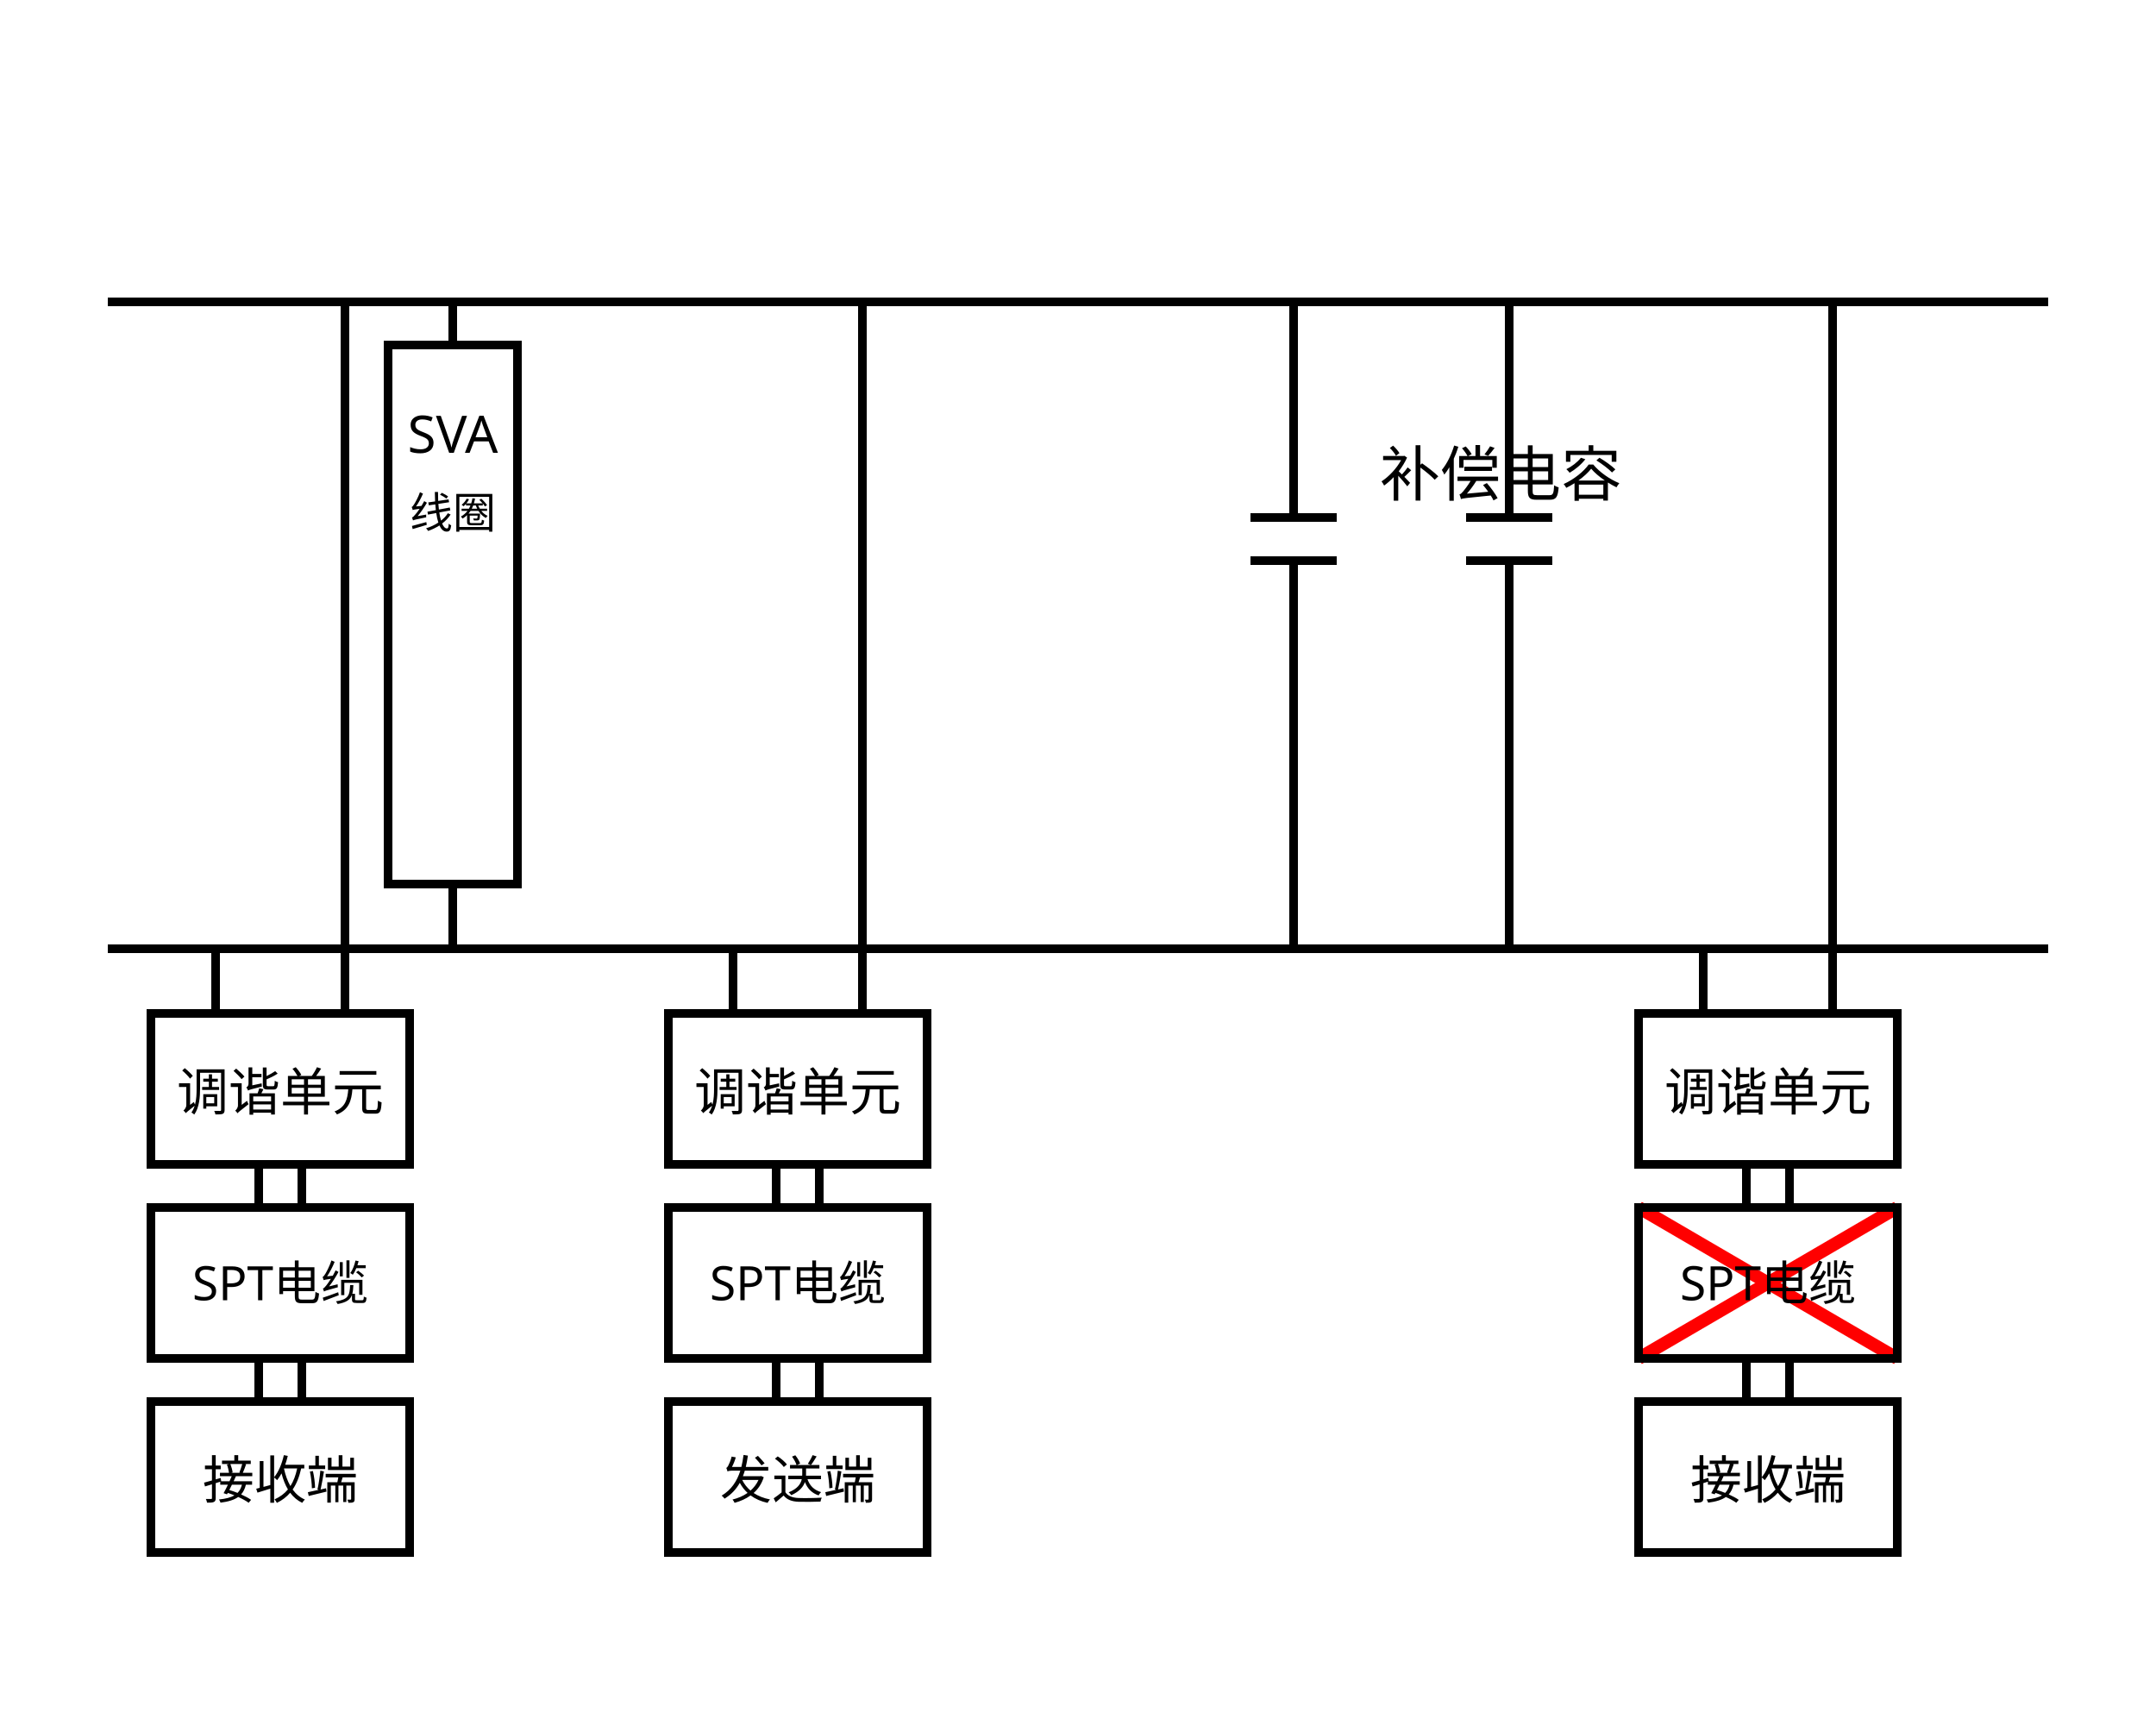
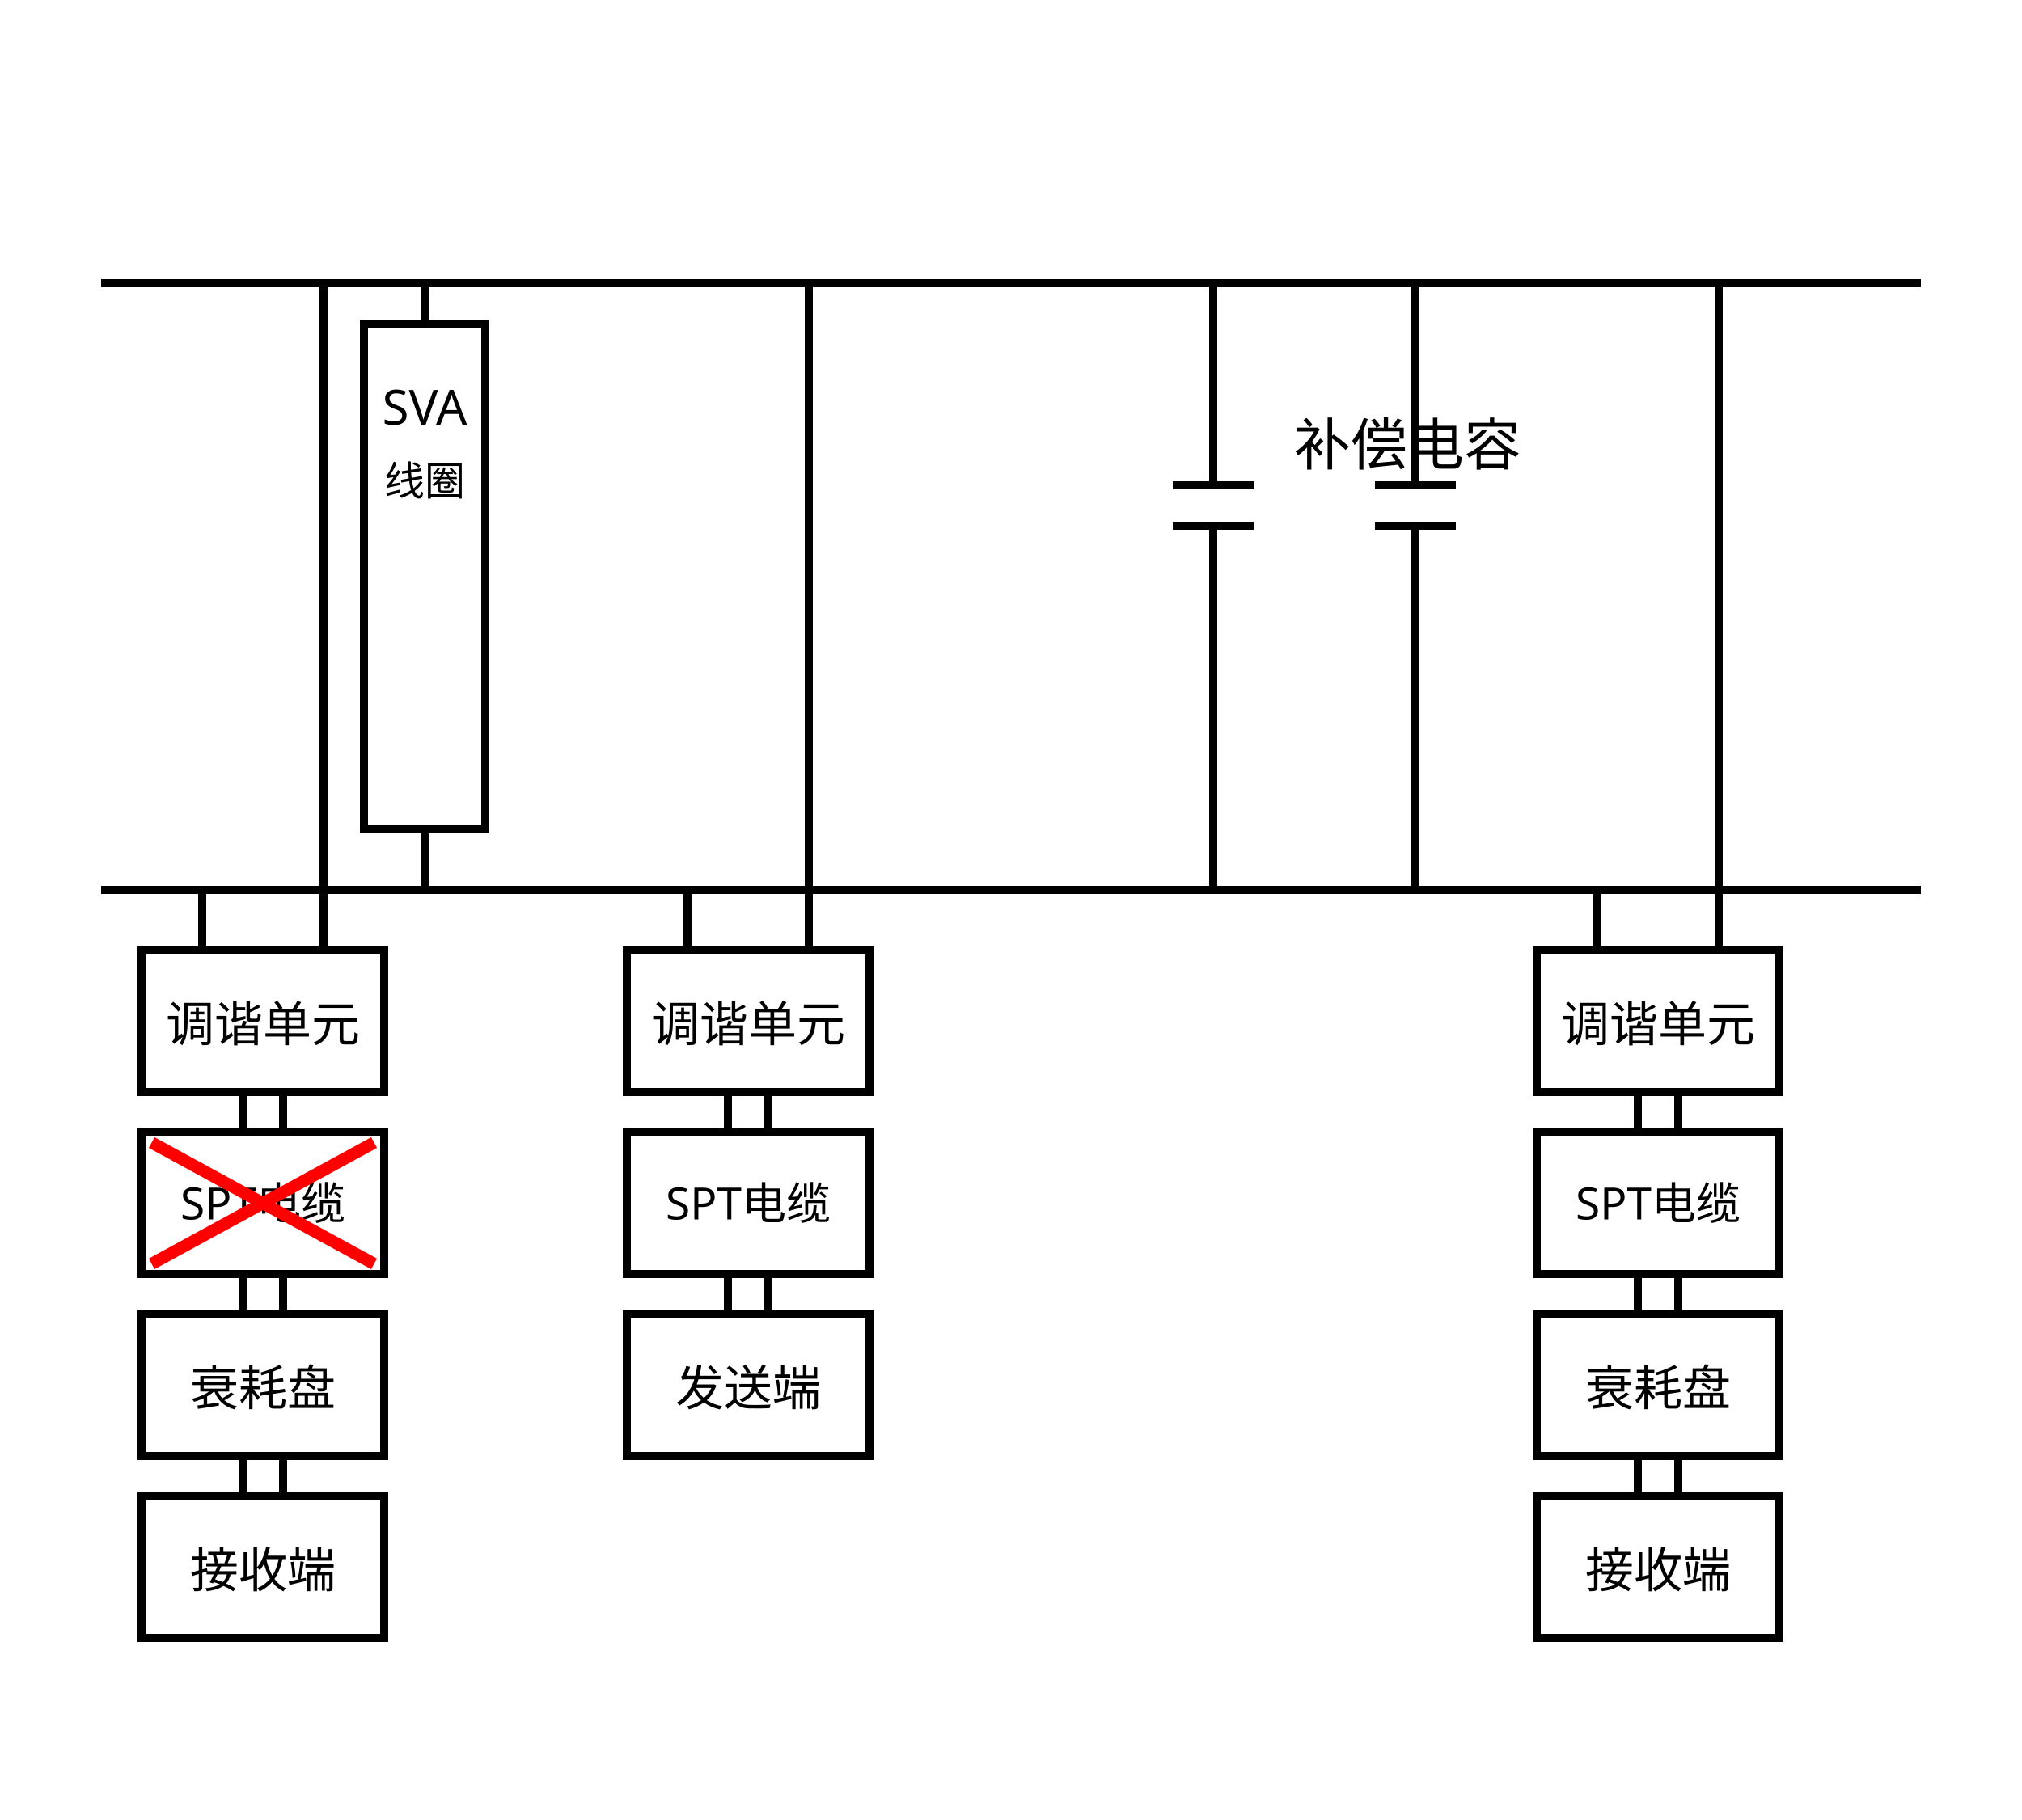
- <svg xmlns="http://www.w3.org/2000/svg" viewBox="0 0 1000 800" width="100%" height="100%">
-   <rect width="1000" height="800" fill="#ffffff" />
+ <svg xmlns="http://www.w3.org/2000/svg" viewBox="0 0 1000 900" width="100%" height="100%">
+   <rect width="1000" height="900" fill="#ffffff" />
  <line x1="50" y1="140" x2="950" y2="140" stroke="#000000" stroke-width="4" />
  <line x1="50" y1="440" x2="950" y2="440" stroke="#000000" stroke-width="4" />
  <rect x="180" y="160" width="60" height="250" fill="none" stroke="#000000" stroke-width="4" />
  <text x="210" y="210" font-family="sans-serif" font-size="24" fill="#000000" text-anchor="middle">SVA</text>
  <text x="210" y="245" font-family="sans-serif" font-size="20" fill="#000000" text-anchor="middle">线圈</text>
  <line x1="210" y1="140" x2="210" y2="160" stroke="#000000" stroke-width="4" />
  <line x1="210" y1="410" x2="210" y2="440" stroke="#000000" stroke-width="4" />
  <line x1="580" y1="140" x2="620" y2="140" stroke="#000000" stroke-width="4" />
  <line x1="600" y1="140" x2="600" y2="240" stroke="#000000" stroke-width="4" />
  <line x1="580" y1="240" x2="620" y2="240" stroke="#000000" stroke-width="4" />
  <line x1="580" y1="260" x2="620" y2="260" stroke="#000000" stroke-width="4" />
  <line x1="600" y1="260" x2="600" y2="440" stroke="#000000" stroke-width="4" />
  <text x="640" y="230" font-family="sans-serif" font-size="28" fill="#000000">补偿电容</text>
  <line x1="680" y1="140" x2="720" y2="140" stroke="#000000" stroke-width="4" />
  <line x1="700" y1="140" x2="700" y2="240" stroke="#000000" stroke-width="4" />
  <line x1="680" y1="240" x2="720" y2="240" stroke="#000000" stroke-width="4" />
  <line x1="680" y1="260" x2="720" y2="260" stroke="#000000" stroke-width="4" />
  <line x1="700" y1="260" x2="700" y2="440" stroke="#000000" stroke-width="4" />
  <line x1="100" y1="440" x2="100" y2="470" stroke="#000000" stroke-width="4" />
  <line x1="160" y1="140" x2="160" y2="470" stroke="#000000" stroke-width="4" />
  <rect x="70" y="470" width="120" height="70" fill="none" stroke="#000000" stroke-width="4" />
  <text x="130" y="515" font-family="sans-serif" font-size="24" fill="#000000" text-anchor="middle">调谐单元</text>
  <line x1="120" y1="540" x2="120" y2="560" stroke="#000000" stroke-width="4" />
  <line x1="140" y1="540" x2="140" y2="560" stroke="#000000" stroke-width="4" />
  <rect x="70" y="560" width="120" height="70" fill="none" stroke="#000000" stroke-width="4" />
  <text x="130" y="603" font-family="sans-serif" font-size="22" fill="#000000" text-anchor="middle">SPT电缆</text>
+   <line x1="75" y1="565" x2="185" y2="625" stroke="red" stroke-width="6" />
+   <line x1="185" y1="565" x2="75" y2="625" stroke="red" stroke-width="6" />
  <line x1="120" y1="630" x2="120" y2="650" stroke="#000000" stroke-width="4" />
  <line x1="140" y1="630" x2="140" y2="650" stroke="#000000" stroke-width="4" />
  <rect x="70" y="650" width="120" height="70" fill="none" stroke="#000000" stroke-width="4" />
-   <text x="130" y="695" font-family="sans-serif" font-size="24" fill="#000000" text-anchor="middle">接收端</text>
+   <text x="130" y="695" font-family="sans-serif" font-size="24" fill="#000000" text-anchor="middle">衰耗盘</text>
+   <line x1="120" y1="720" x2="120" y2="740" stroke="#000000" stroke-width="4" />
+   <line x1="140" y1="720" x2="140" y2="740" stroke="#000000" stroke-width="4" />
+   <rect x="70" y="740" width="120" height="70" fill="none" stroke="#000000" stroke-width="4" />
+   <text x="130" y="785" font-family="sans-serif" font-size="24" fill="#000000" text-anchor="middle">接收端</text>
  <line x1="340" y1="440" x2="340" y2="470" stroke="#000000" stroke-width="4" />
  <line x1="400" y1="140" x2="400" y2="470" stroke="#000000" stroke-width="4" />
  <rect x="310" y="470" width="120" height="70" fill="none" stroke="#000000" stroke-width="4" />
  <text x="370" y="515" font-family="sans-serif" font-size="24" fill="#000000" text-anchor="middle">调谐单元</text>
  <line x1="360" y1="540" x2="360" y2="560" stroke="#000000" stroke-width="4" />
  <line x1="380" y1="540" x2="380" y2="560" stroke="#000000" stroke-width="4" />
  <rect x="310" y="560" width="120" height="70" fill="none" stroke="#000000" stroke-width="4" />
  <text x="370" y="603" font-family="sans-serif" font-size="22" fill="#000000" text-anchor="middle">SPT电缆</text>
  <line x1="360" y1="630" x2="360" y2="650" stroke="#000000" stroke-width="4" />
  <line x1="380" y1="630" x2="380" y2="650" stroke="#000000" stroke-width="4" />
  <rect x="310" y="650" width="120" height="70" fill="none" stroke="#000000" stroke-width="4" />
  <text x="370" y="695" font-family="sans-serif" font-size="24" fill="#000000" text-anchor="middle">发送端</text>
  <line x1="790" y1="440" x2="790" y2="470" stroke="#000000" stroke-width="4" />
  <line x1="850" y1="140" x2="850" y2="470" stroke="#000000" stroke-width="4" />
  <rect x="760" y="470" width="120" height="70" fill="none" stroke="#000000" stroke-width="4" />
  <text x="820" y="515" font-family="sans-serif" font-size="24" fill="#000000" text-anchor="middle">调谐单元</text>
  <line x1="810" y1="540" x2="810" y2="560" stroke="#000000" stroke-width="4" />
  <line x1="830" y1="540" x2="830" y2="560" stroke="#000000" stroke-width="4" />
-   <line x1="760" y1="560" x2="880" y2="630" stroke="red" stroke-width="6" />
-   <line x1="880" y1="560" x2="760" y2="630" stroke="red" stroke-width="6" />
  <rect x="760" y="560" width="120" height="70" fill="none" stroke="#000000" stroke-width="4" />
  <text x="820" y="603" font-family="sans-serif" font-size="22" fill="#000000" text-anchor="middle">SPT电缆</text>
  <line x1="810" y1="630" x2="810" y2="650" stroke="#000000" stroke-width="4" />
  <line x1="830" y1="630" x2="830" y2="650" stroke="#000000" stroke-width="4" />
  <rect x="760" y="650" width="120" height="70" fill="none" stroke="#000000" stroke-width="4" />
-   <text x="820" y="695" font-family="sans-serif" font-size="24" fill="#000000" text-anchor="middle">接收端</text>
+   <text x="820" y="695" font-family="sans-serif" font-size="24" fill="#000000" text-anchor="middle">衰耗盘</text>
+   <line x1="810" y1="720" x2="810" y2="740" stroke="#000000" stroke-width="4" />
+   <line x1="830" y1="720" x2="830" y2="740" stroke="#000000" stroke-width="4" />
+   <rect x="760" y="740" width="120" height="70" fill="none" stroke="#000000" stroke-width="4" />
+   <text x="820" y="785" font-family="sans-serif" font-size="24" fill="#000000" text-anchor="middle">接收端</text>
</svg>
